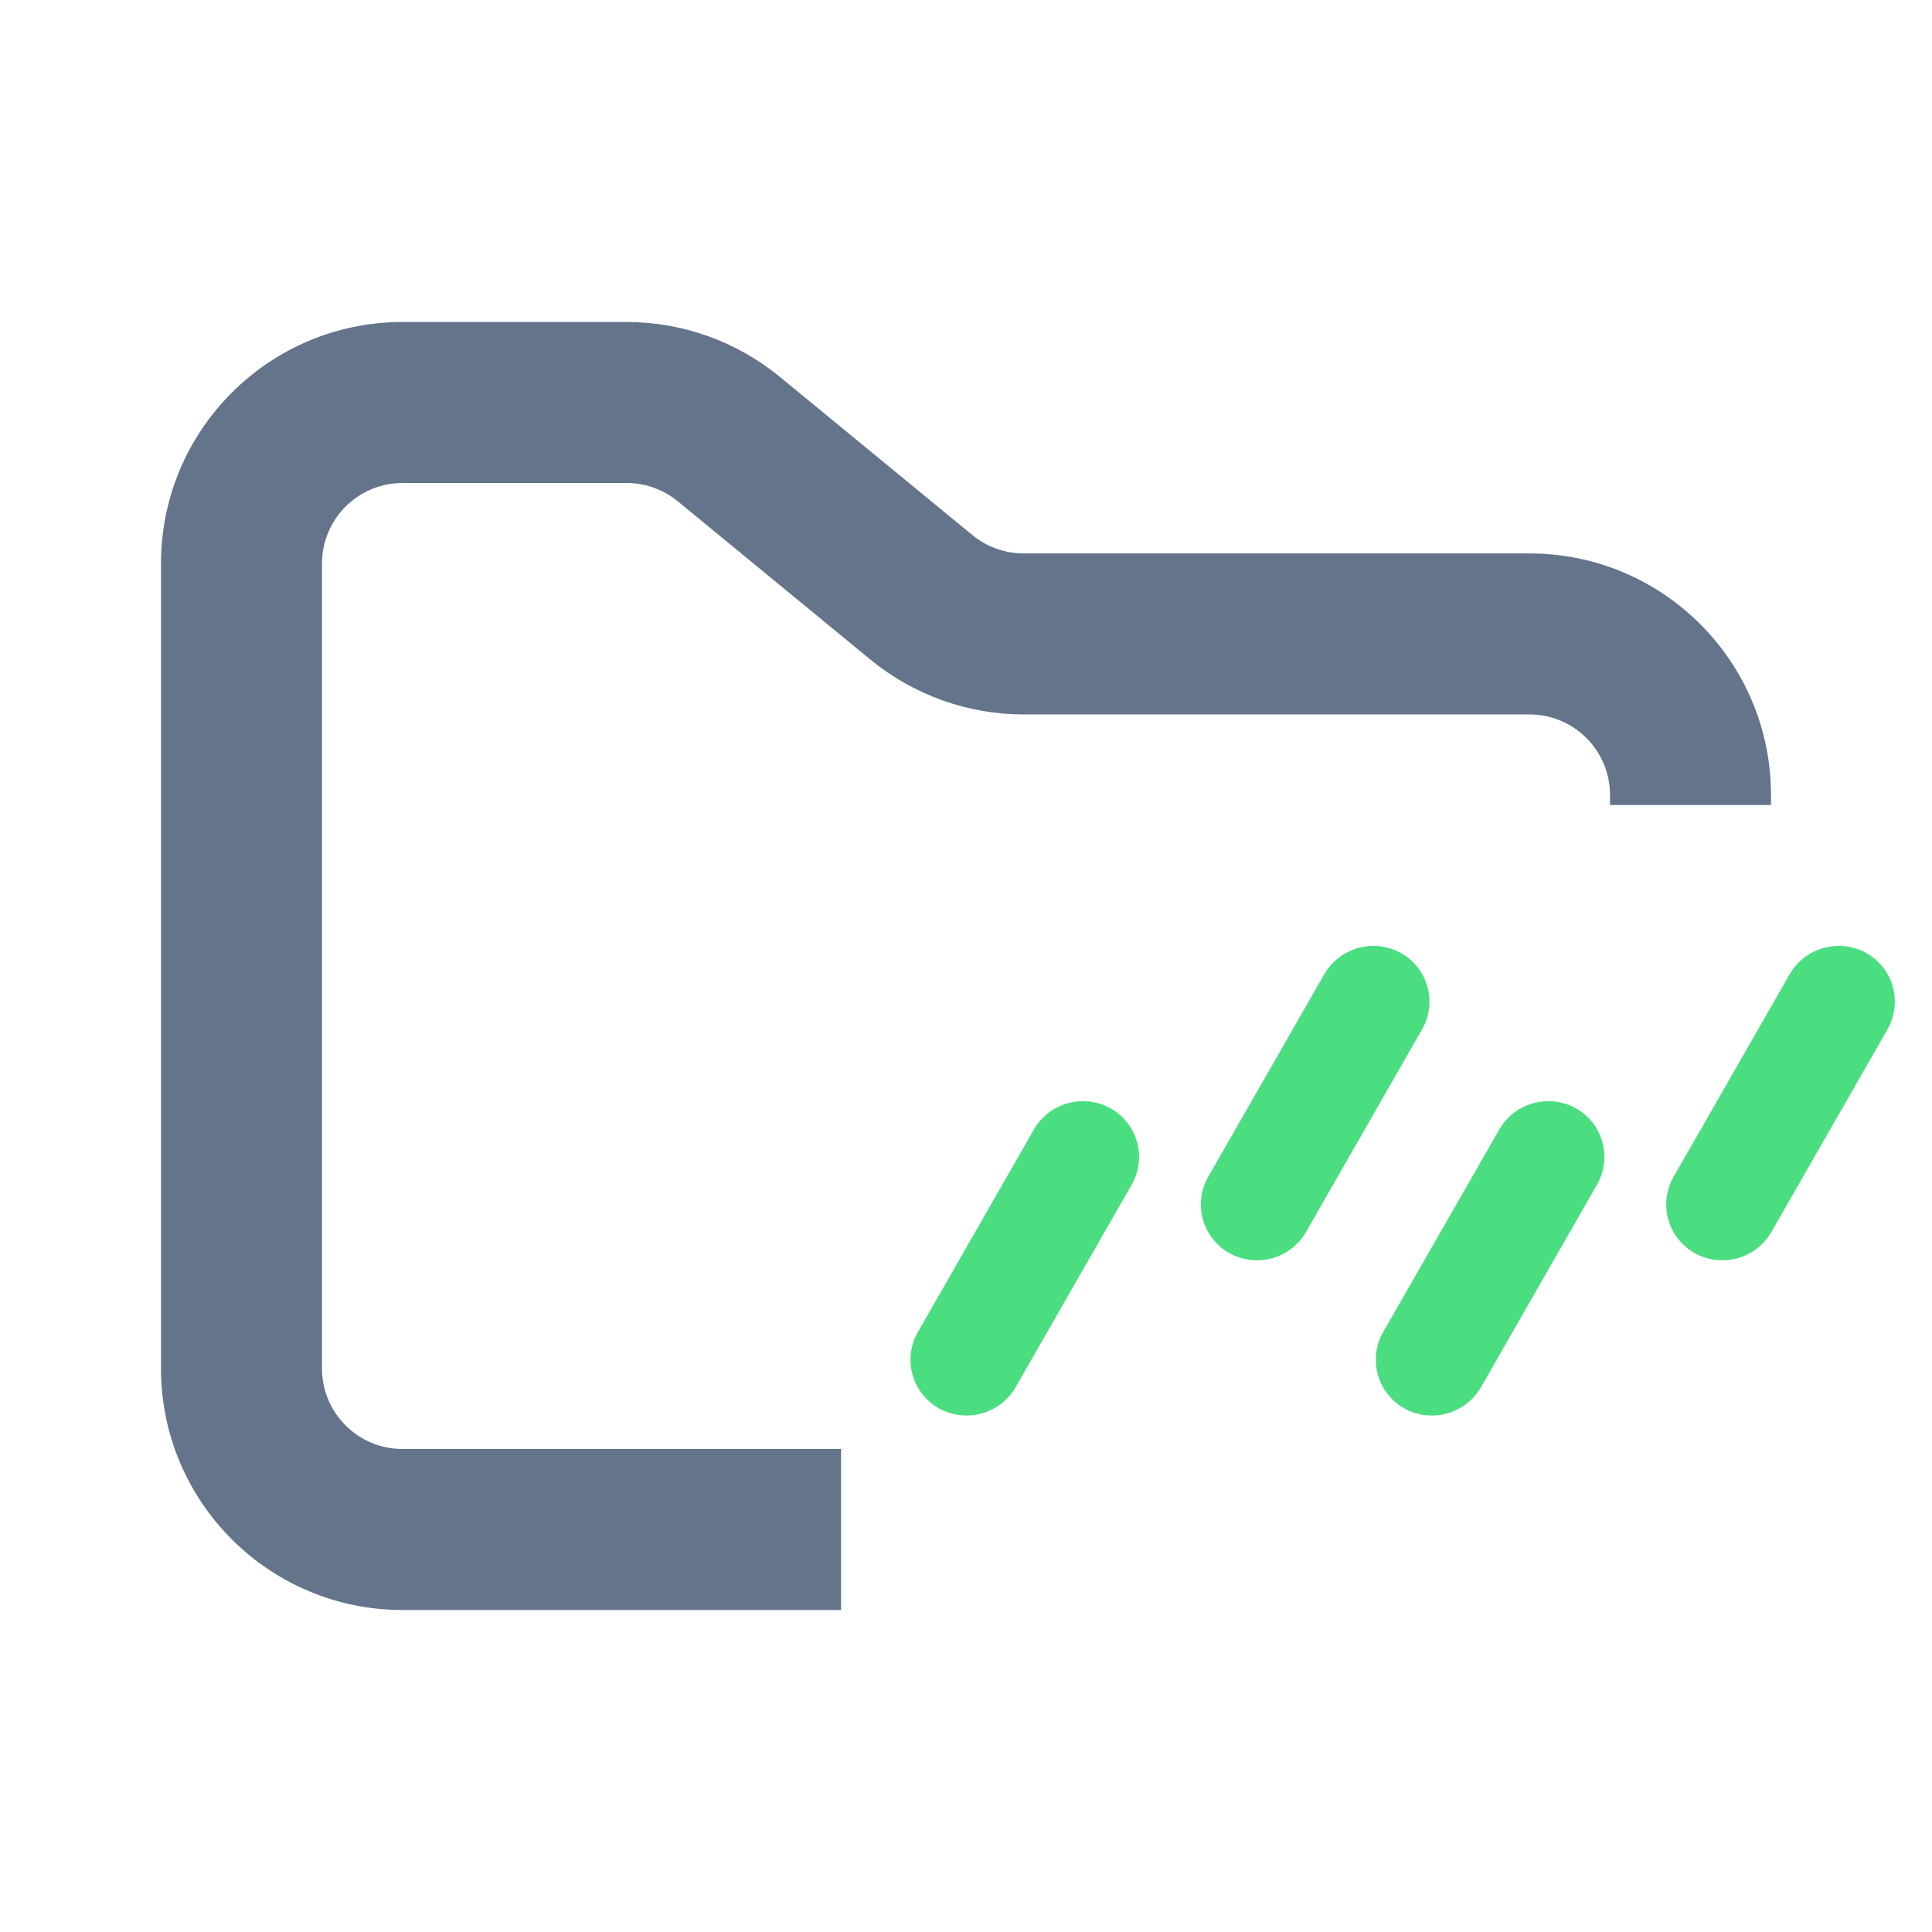
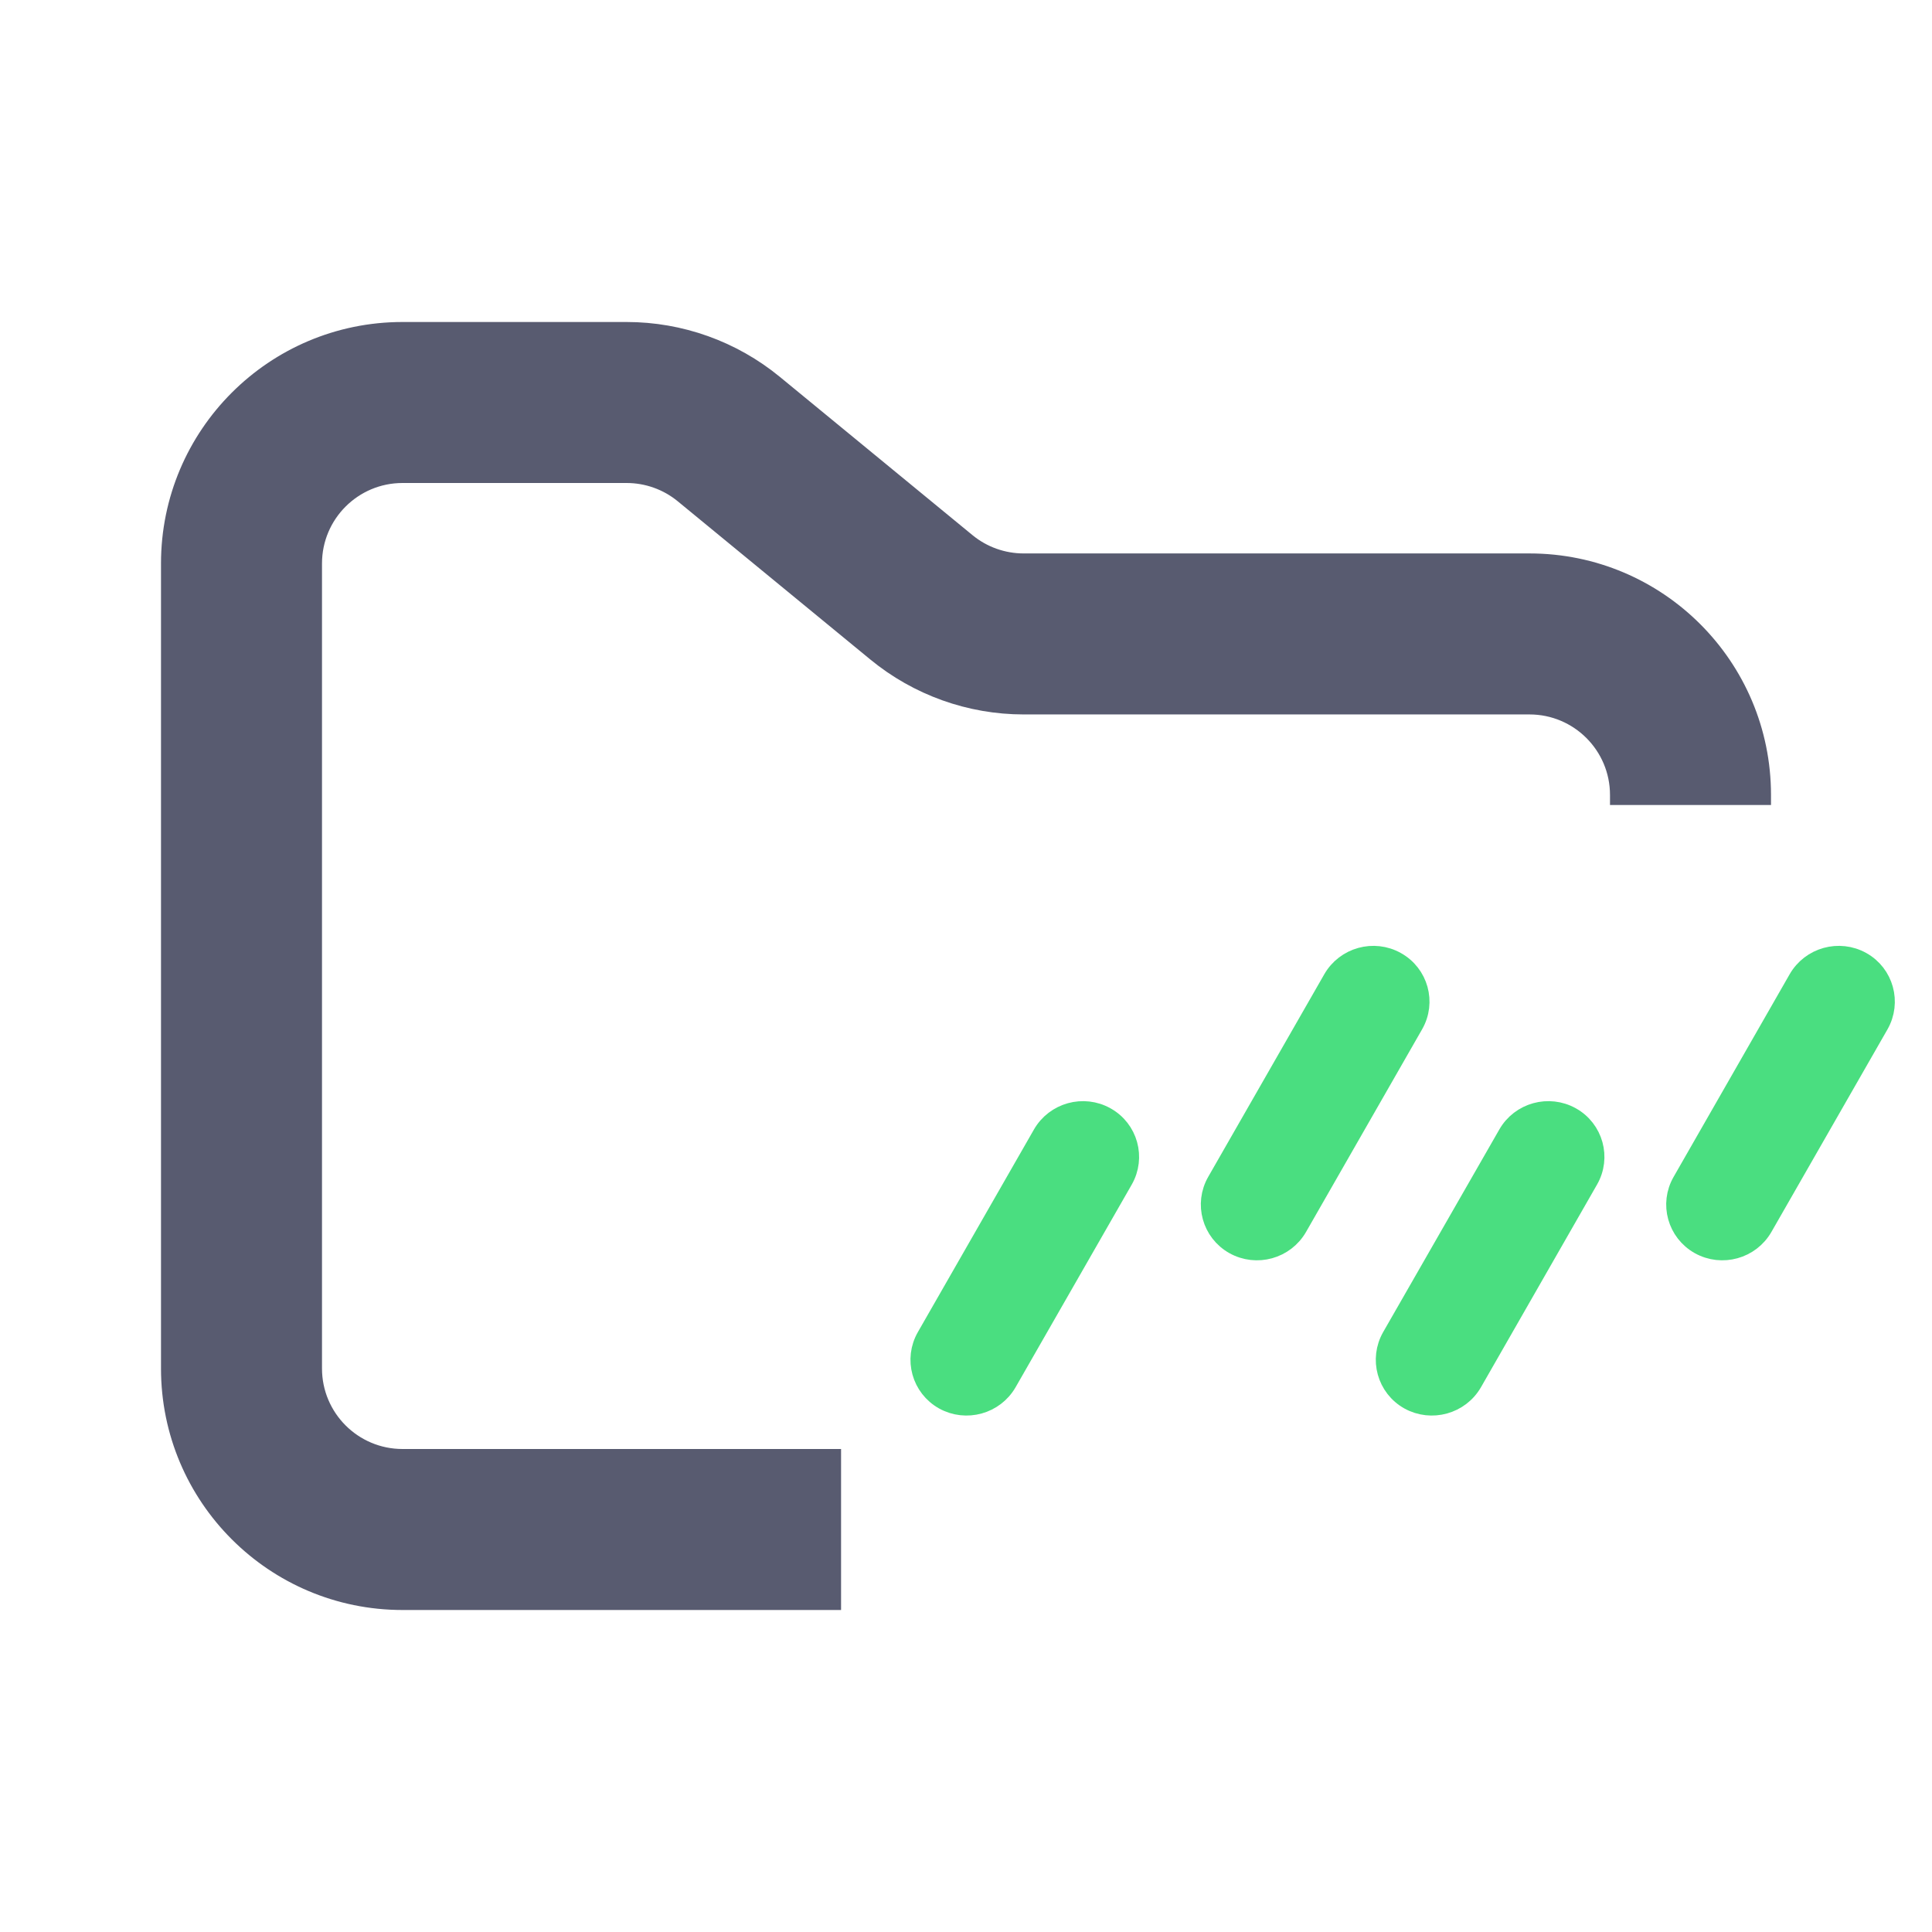
<svg xmlns="http://www.w3.org/2000/svg" width="24" height="24" viewBox="0 0 24 24" fill="none">
-   <path fill-rule="evenodd" clip-rule="evenodd" d="M5 4C3.343 4 2 5.343 2 7V17C2 18.657 3.343 20 5 20H10.448V18H5C4.448 18 4 17.552 4 17V7C4 6.448 4.448 6 5 6H7.784C8.015 6 8.24 6.08 8.419 6.227L10.812 8.193C11.349 8.634 12.022 8.875 12.716 8.875H19C19.552 8.875 20 9.323 20 9.875V10H22V9.875C22 8.218 20.657 6.875 19 6.875H12.716C12.485 6.875 12.26 6.795 12.081 6.648L9.688 4.682C9.151 4.241 8.478 4 7.784 4H5Z" fill="#64748B" />
+   <path fill-rule="evenodd" clip-rule="evenodd" d="M5 4C3.343 4 2 5.343 2 7V17C2 18.657 3.343 20 5 20H10.448V18H5C4.448 18 4 17.552 4 17V7C4 6.448 4.448 6 5 6H7.784C8.015 6 8.24 6.08 8.419 6.227L10.812 8.193C11.349 8.634 12.022 8.875 12.716 8.875H19C19.552 8.875 20 9.323 20 9.875V10H22V9.875C22 8.218 20.657 6.875 19 6.875H12.716C12.485 6.875 12.26 6.795 12.081 6.648L9.688 4.682C9.151 4.241 8.478 4 7.784 4H5Z" fill="#585b70" />
  <path d="M13.95 14.654C14.107 14.38 14.011 14.031 13.734 13.877C13.459 13.723 13.109 13.82 12.952 14.094L11.511 16.609C11.353 16.884 11.45 17.232 11.726 17.387C12.002 17.54 12.351 17.443 12.508 17.17L13.95 14.654ZM17.557 12.725C17.715 12.451 17.618 12.102 17.341 11.948C17.066 11.794 16.716 11.891 16.559 12.165L15.118 14.68C14.96 14.955 15.057 15.303 15.333 15.458C15.609 15.612 15.959 15.515 16.116 15.241L17.557 12.725ZM23.338 12.726C23.495 12.451 23.399 12.102 23.123 11.948C22.847 11.794 22.497 11.891 22.34 12.165L20.899 14.681C20.741 14.955 20.838 15.303 21.114 15.458C21.39 15.612 21.74 15.515 21.897 15.241L23.338 12.726ZM19.73 14.654C19.888 14.38 19.791 14.031 19.515 13.877C19.239 13.723 18.889 13.82 18.733 14.094L17.291 16.609C17.134 16.884 17.23 17.232 17.506 17.387C17.782 17.54 18.132 17.443 18.289 17.17L19.73 14.654Z" fill="#4ADE80" stroke="#4ADE80" stroke-width="0.25" />
</svg>
